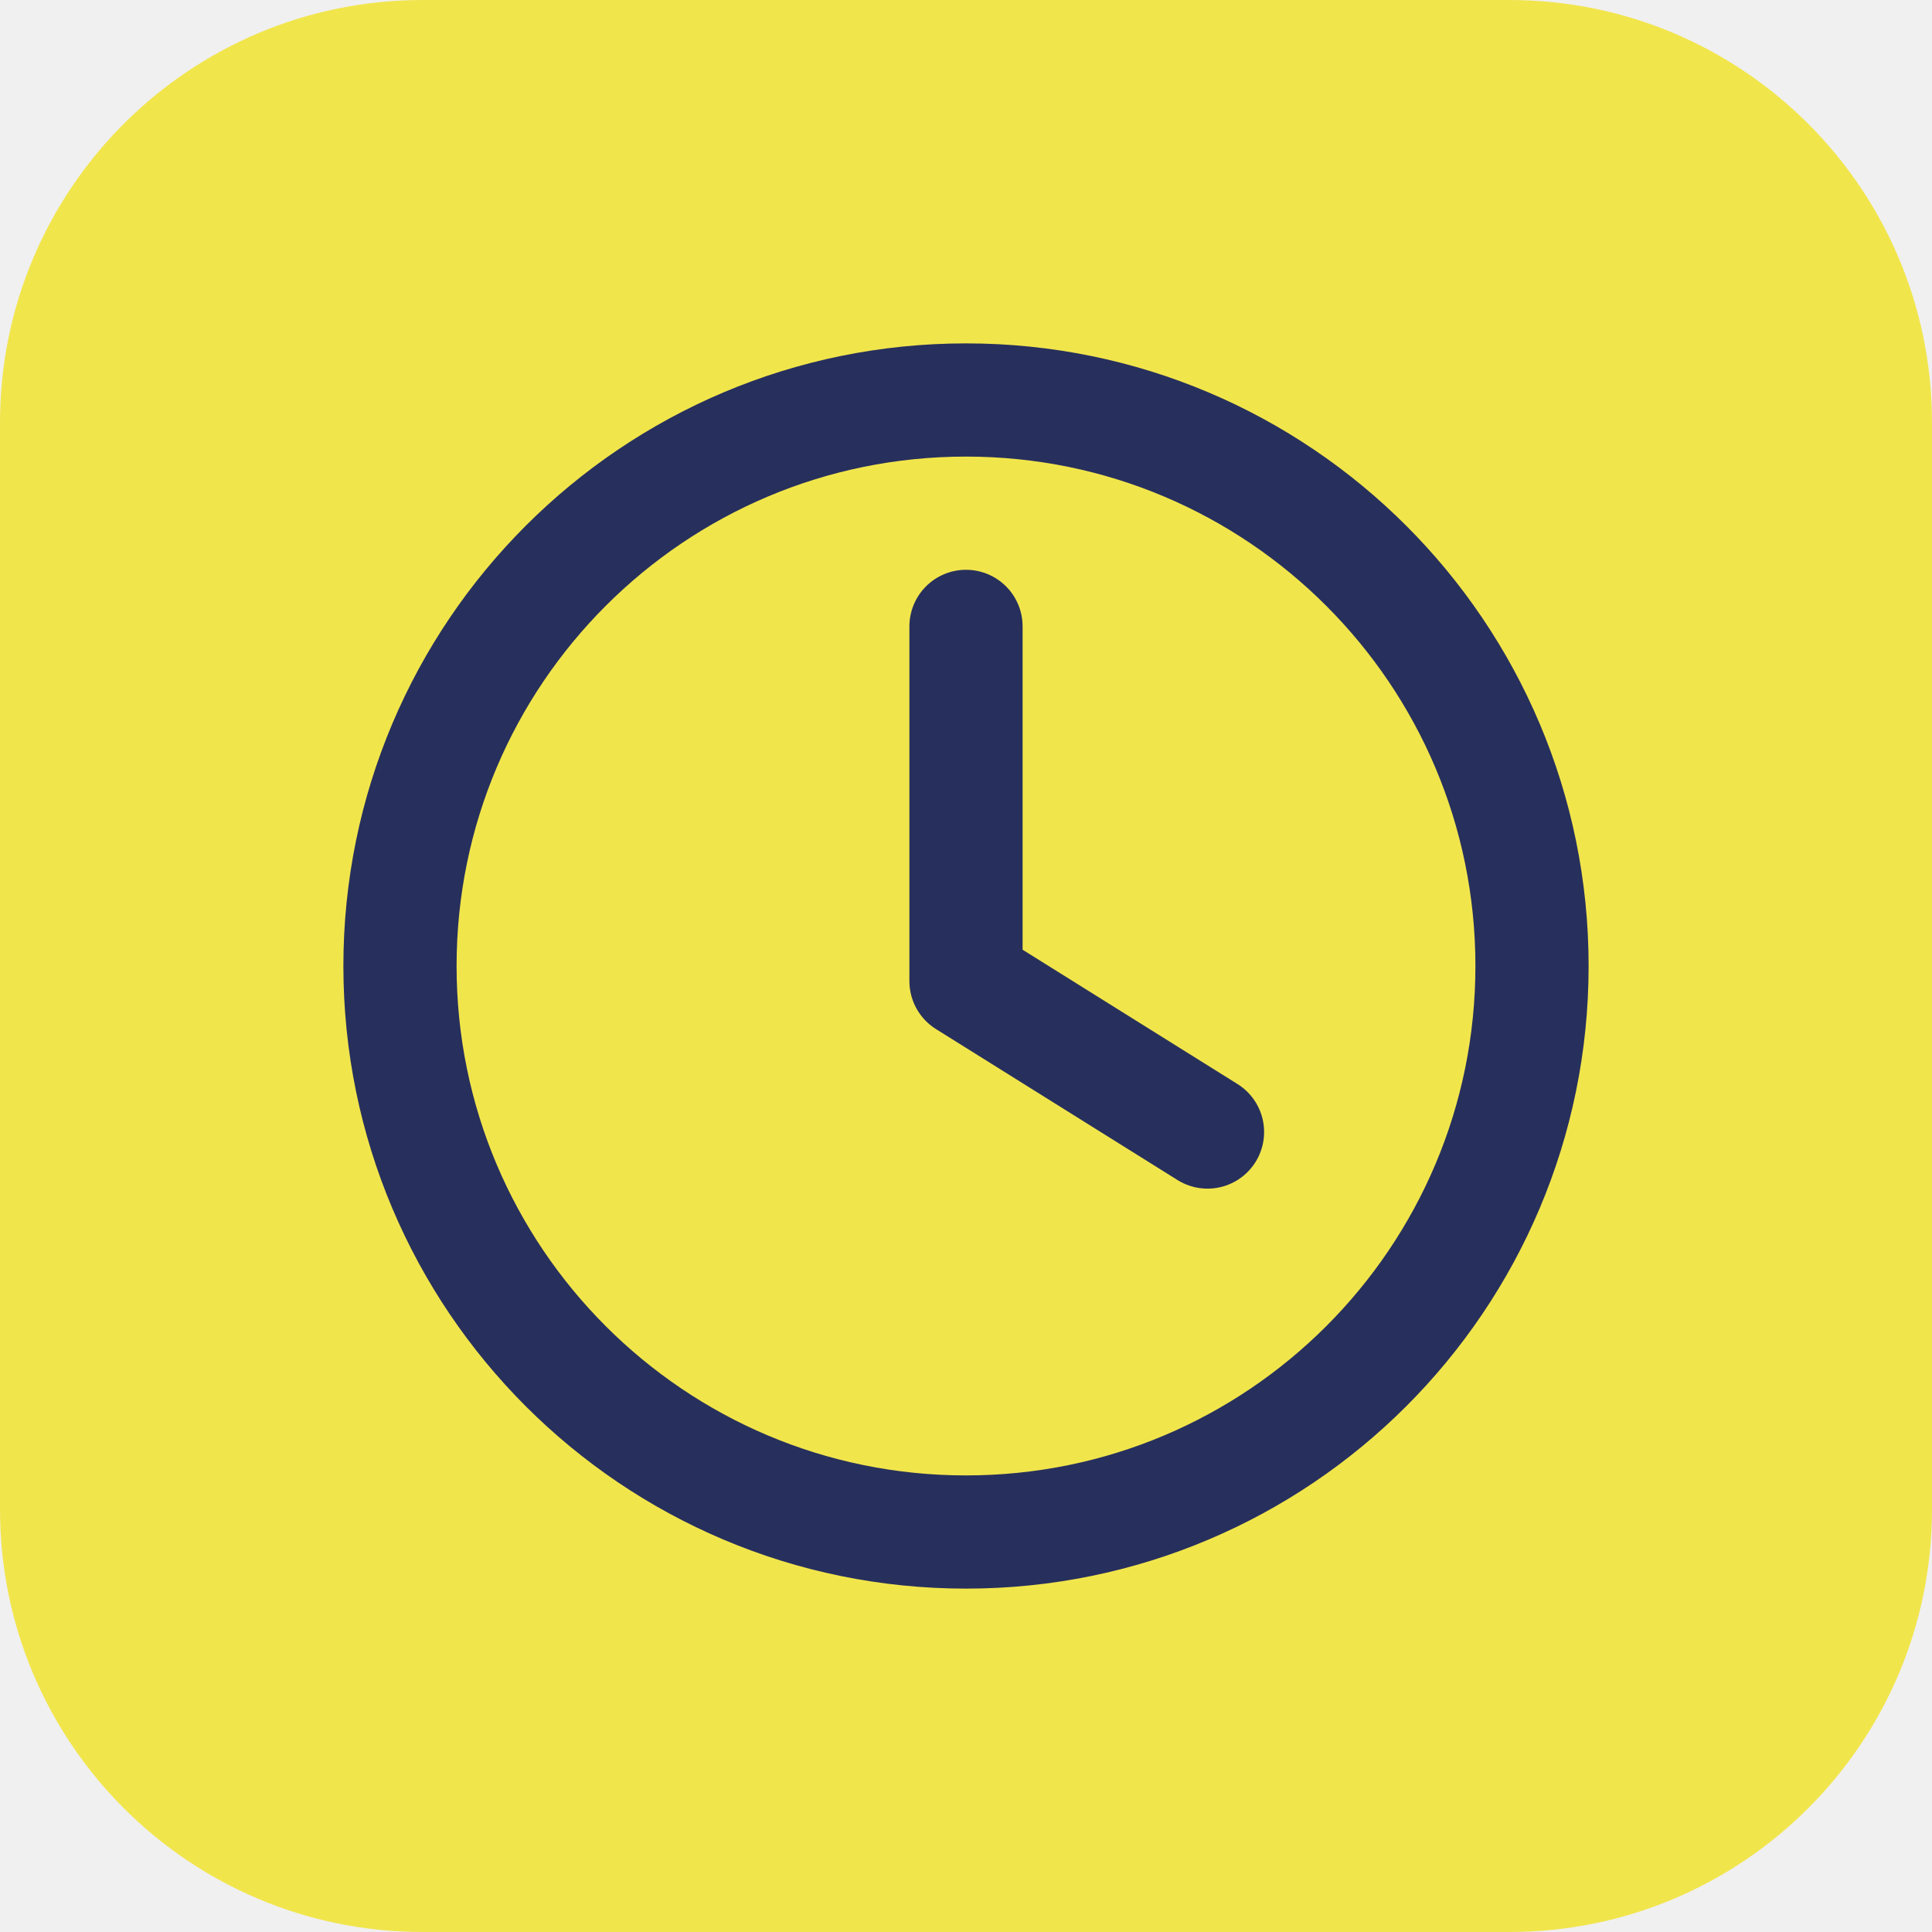
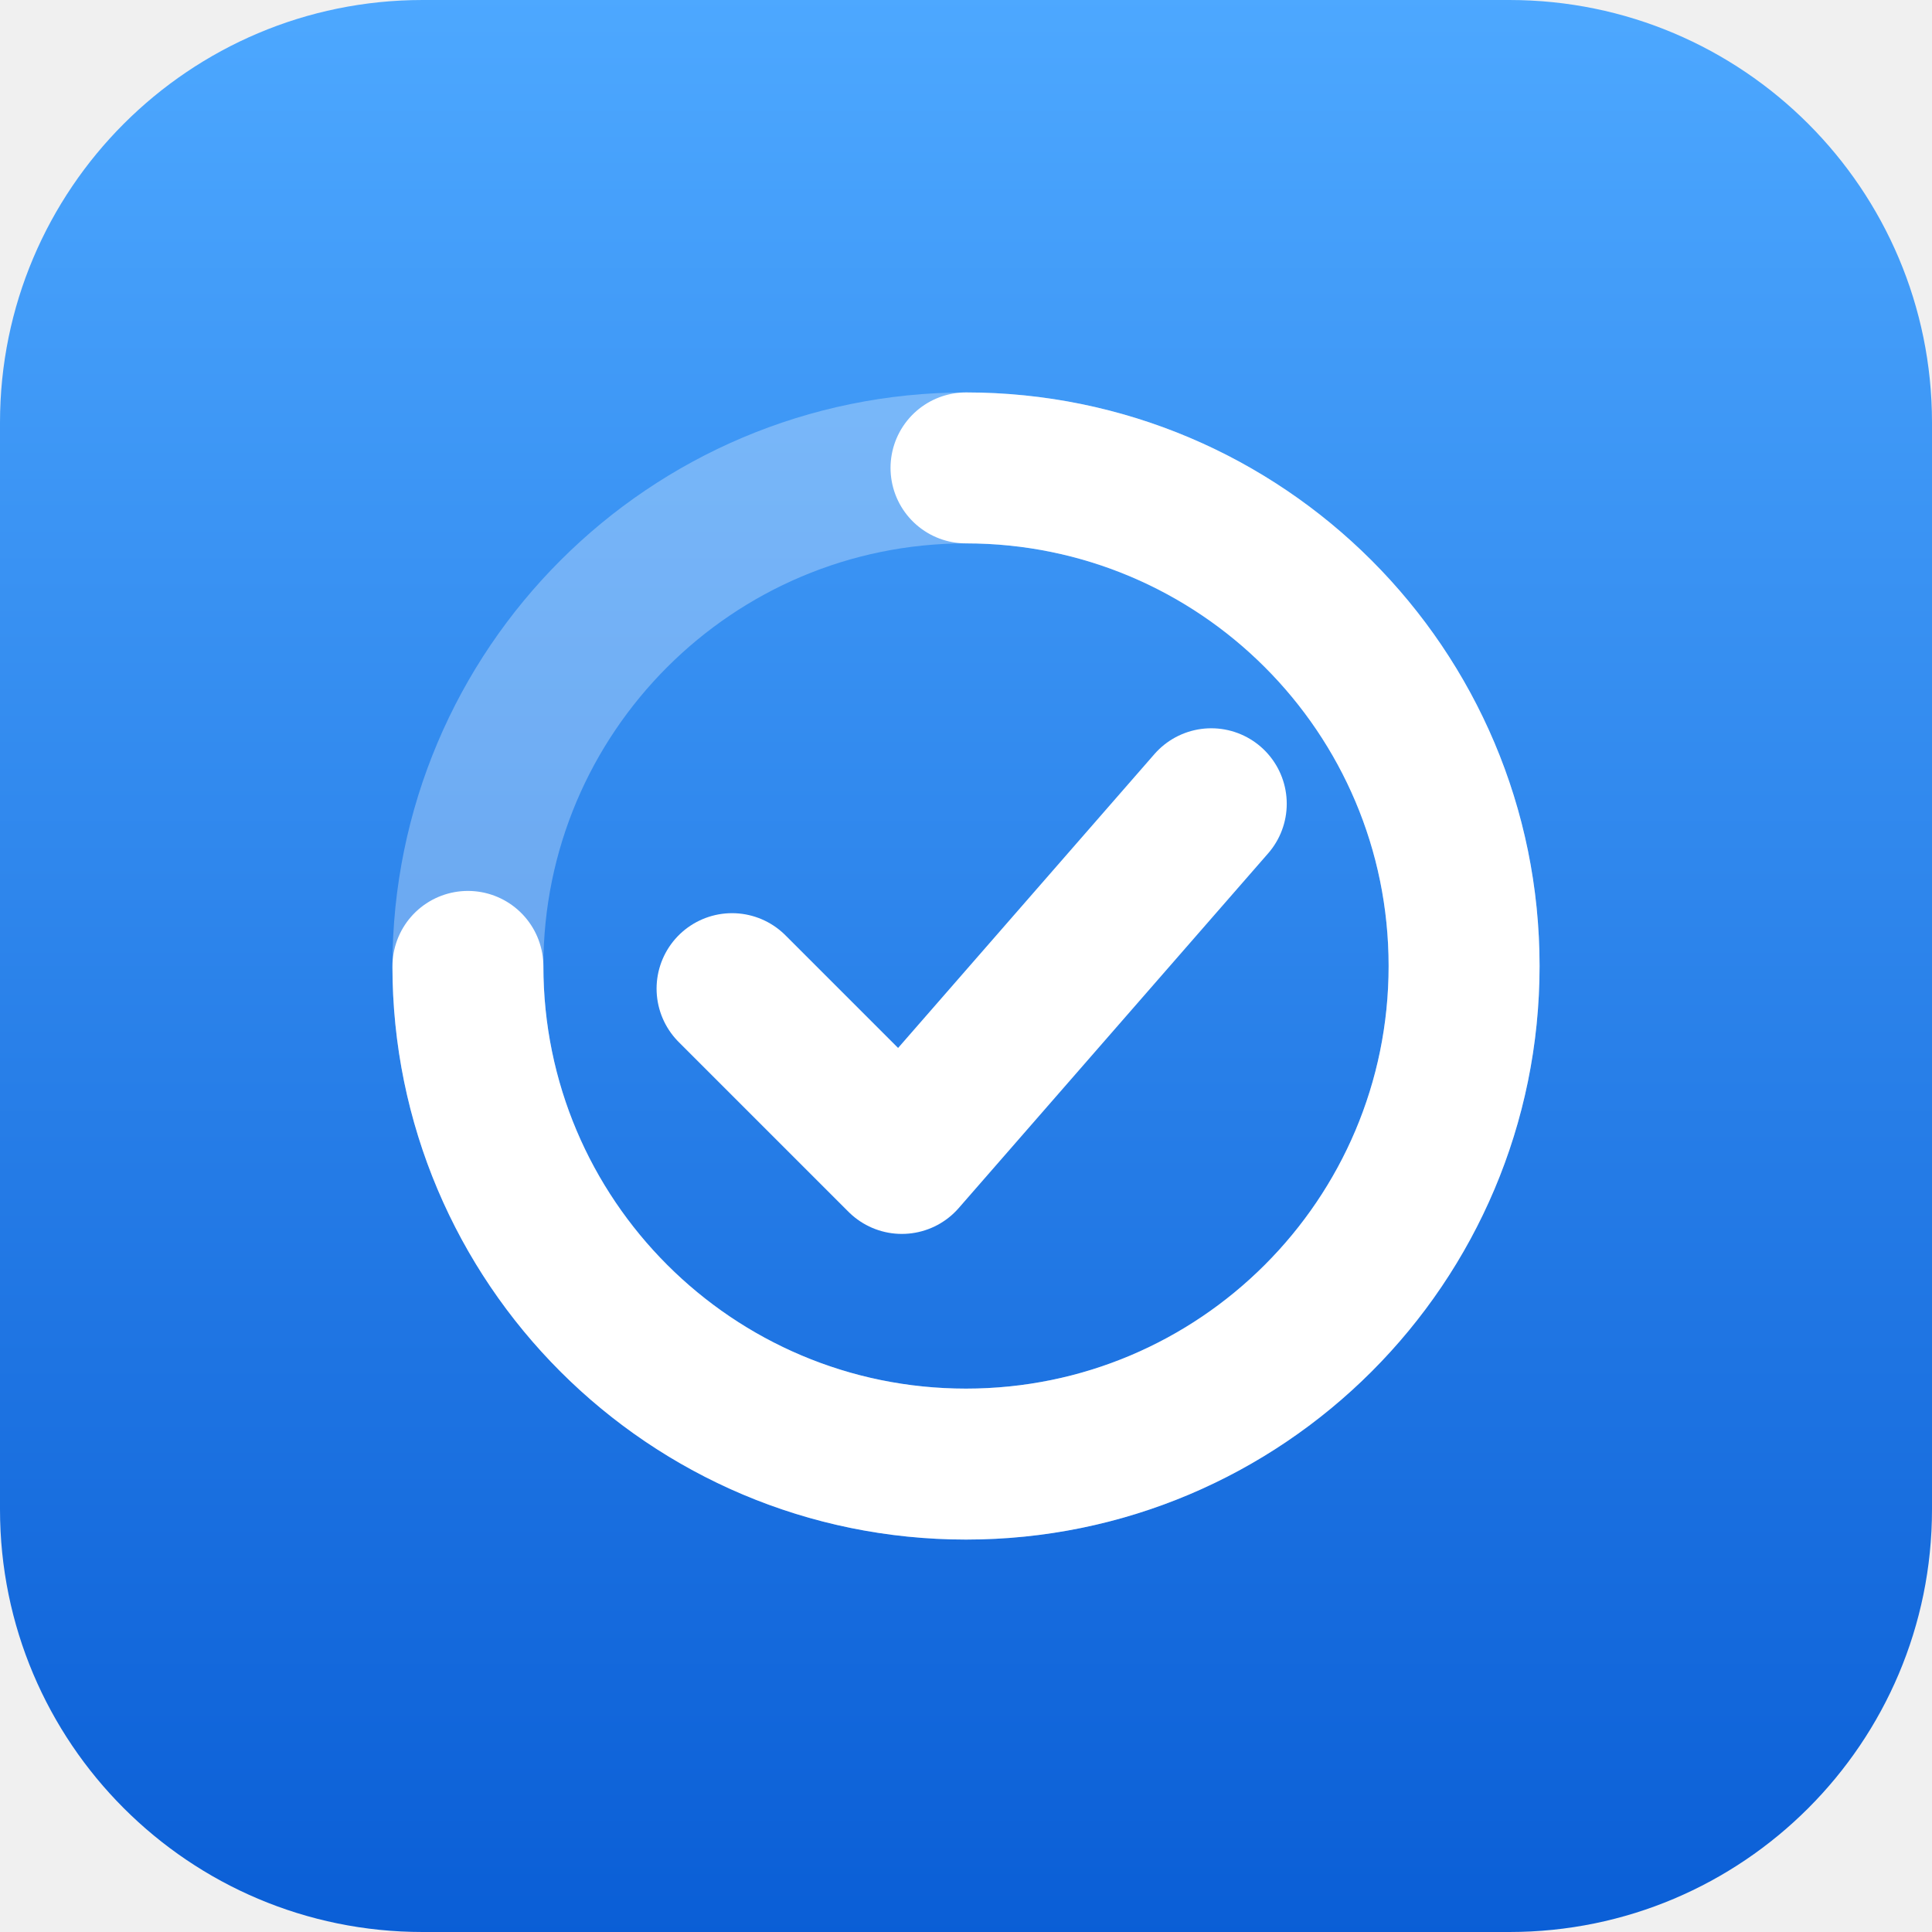
<svg xmlns="http://www.w3.org/2000/svg" viewBox="0 0 512 512">
-   <rect width="512" height="512" rx="112" fill="#F1E54C" />
-   <circle cx="256" cy="256" r="150" fill="none" stroke="#27305C" stroke-width="30" />
-   <path d="M256 166v94l64 40" fill="none" stroke="#27305C" stroke-width="30" stroke-linecap="round" stroke-linejoin="round" />
+   <defs>
+     <linearGradient id="g" x1="0" y1="0" x2="0" y2="1">
+       <stop offset="0" stop-color="#4DA8FF" />
+       <stop offset="1" stop-color="#0A5ED6" />
+     </linearGradient>
+   </defs>
+   <rect width="512" height="512" rx="112" fill="url(#g)" />
+   <circle cx="256" cy="256" r="132" fill="none" stroke="#FFFFFF" stroke-opacity="0.3" stroke-width="40" />
+   <circle cx="256" cy="256" r="132" fill="none" stroke="#FFFFFF" stroke-width="40" stroke-linecap="round" stroke-dasharray="622 830" transform="rotate(-90 256 256)" />
+   <path d="M194 262l45 45 82-94" fill="none" stroke="#FFFFFF" stroke-width="40" stroke-linecap="round" stroke-linejoin="round" />
</svg>
